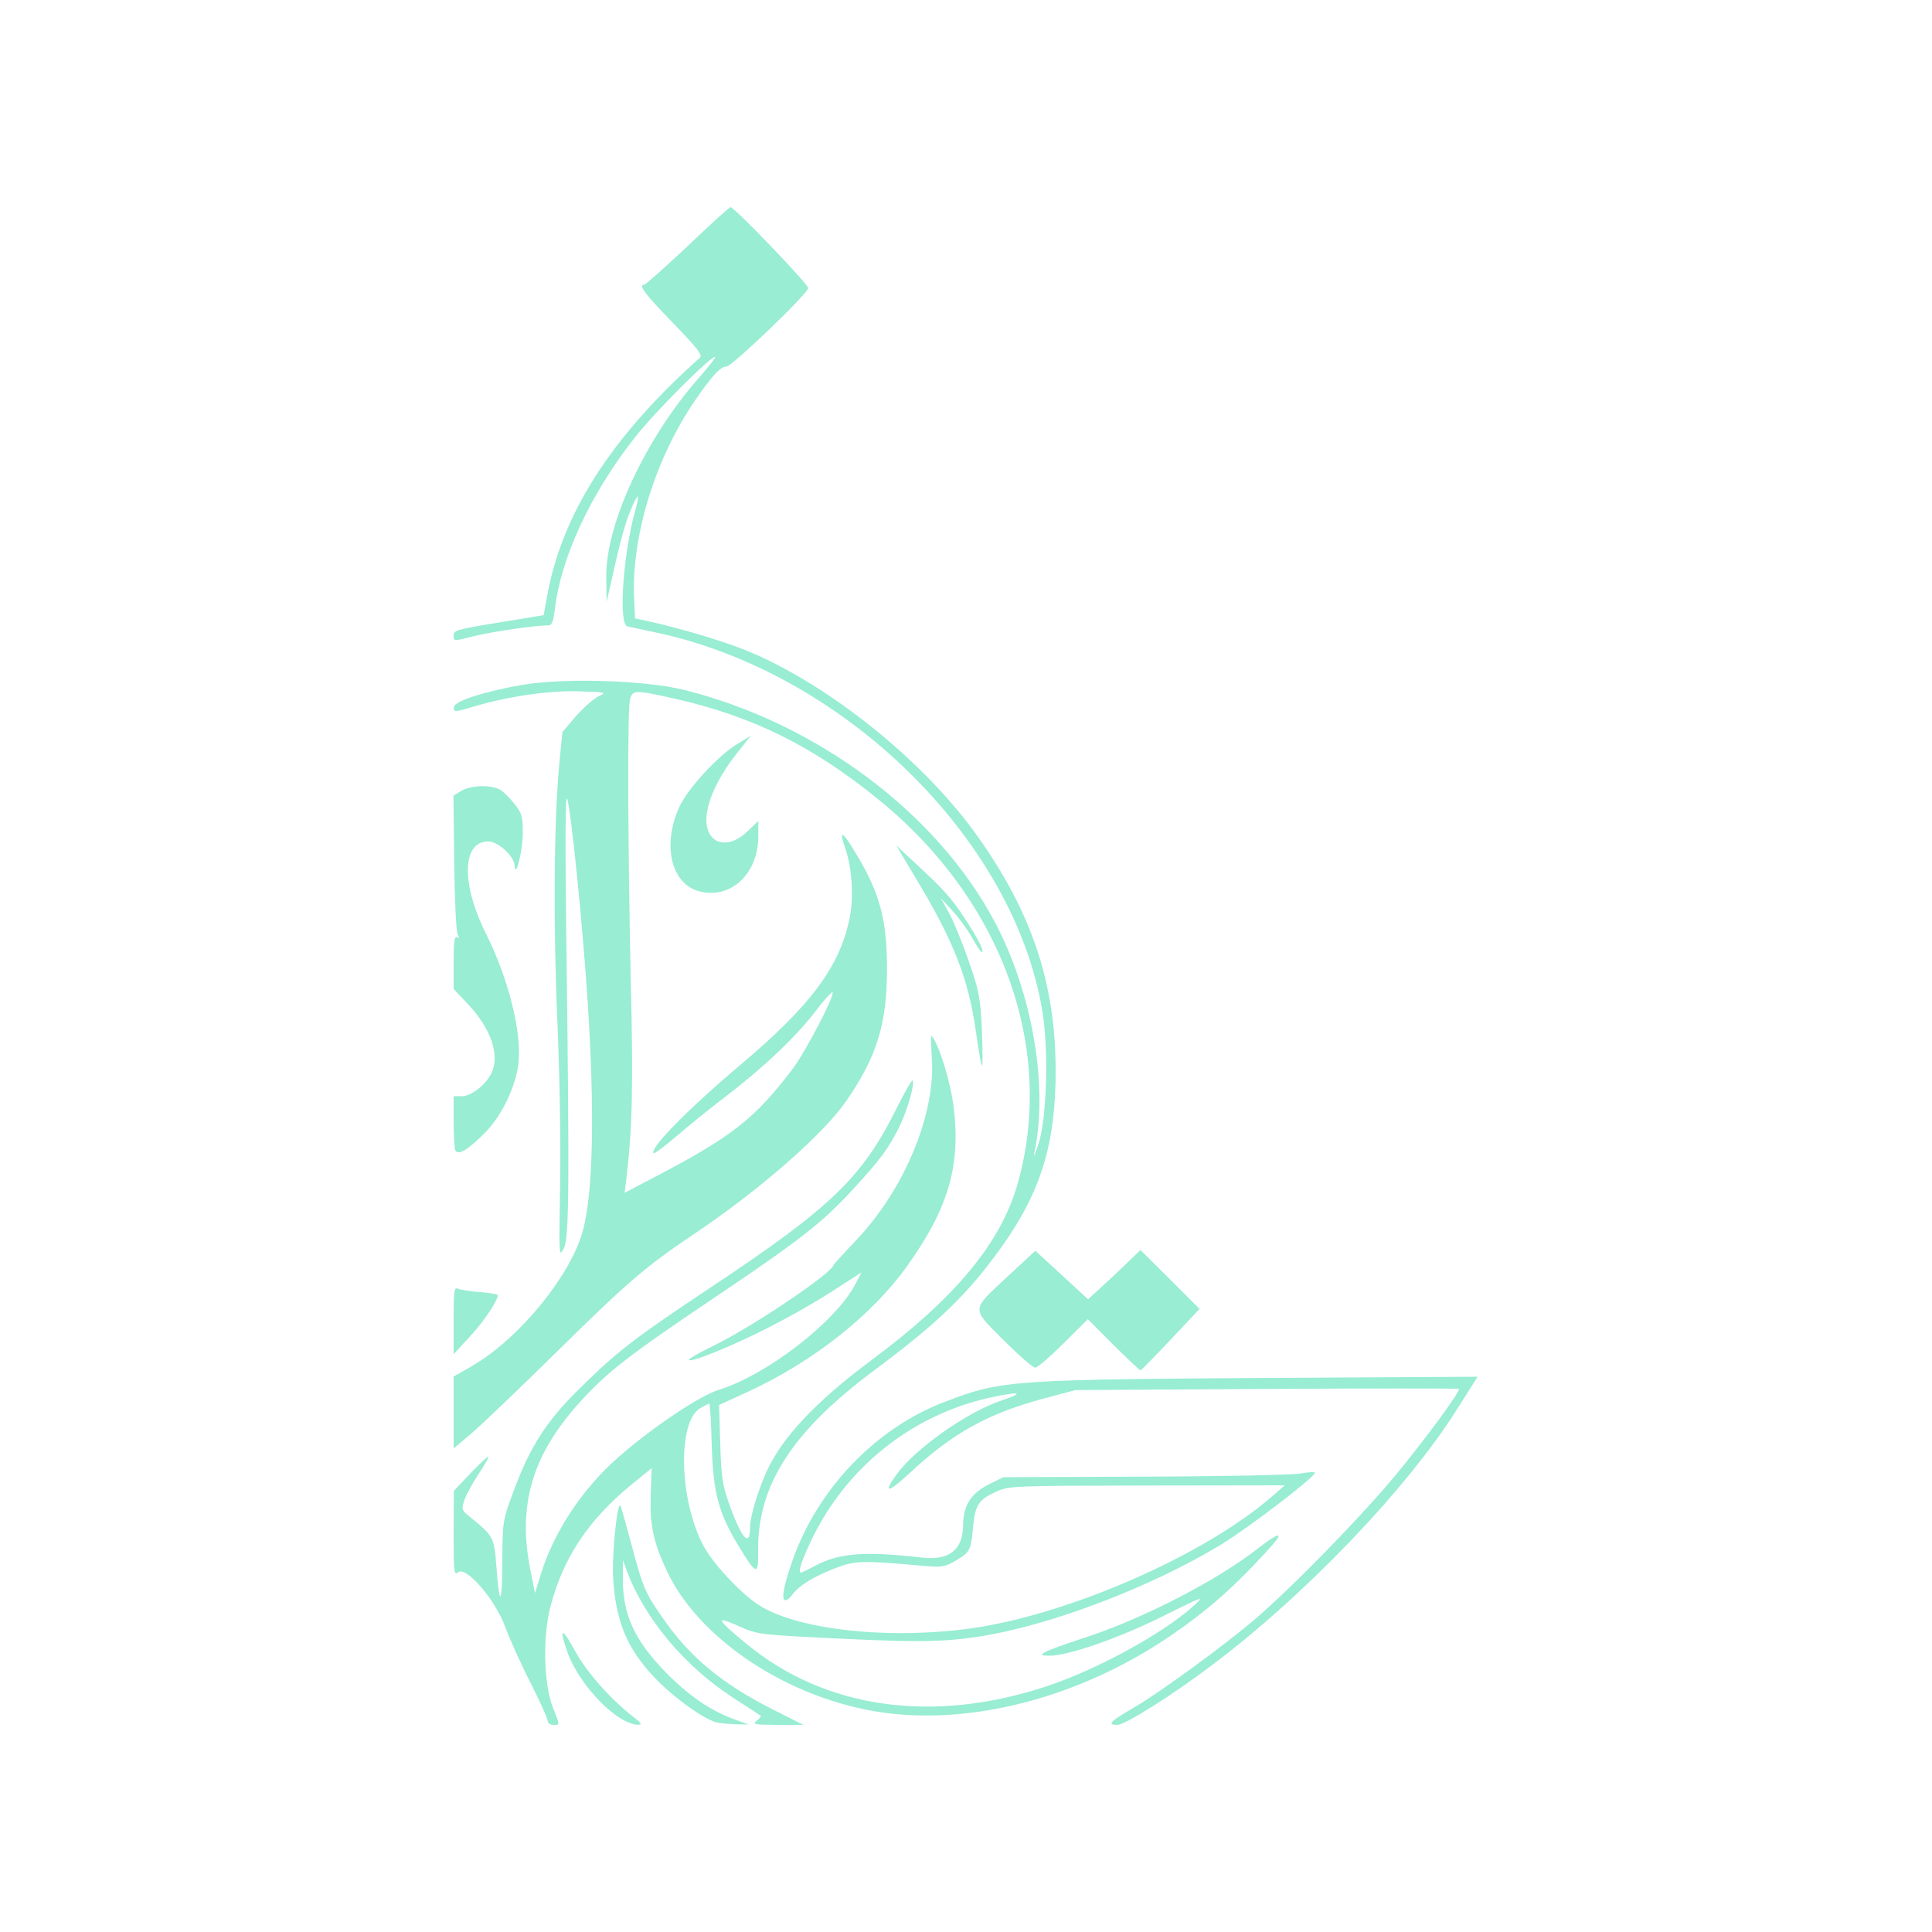
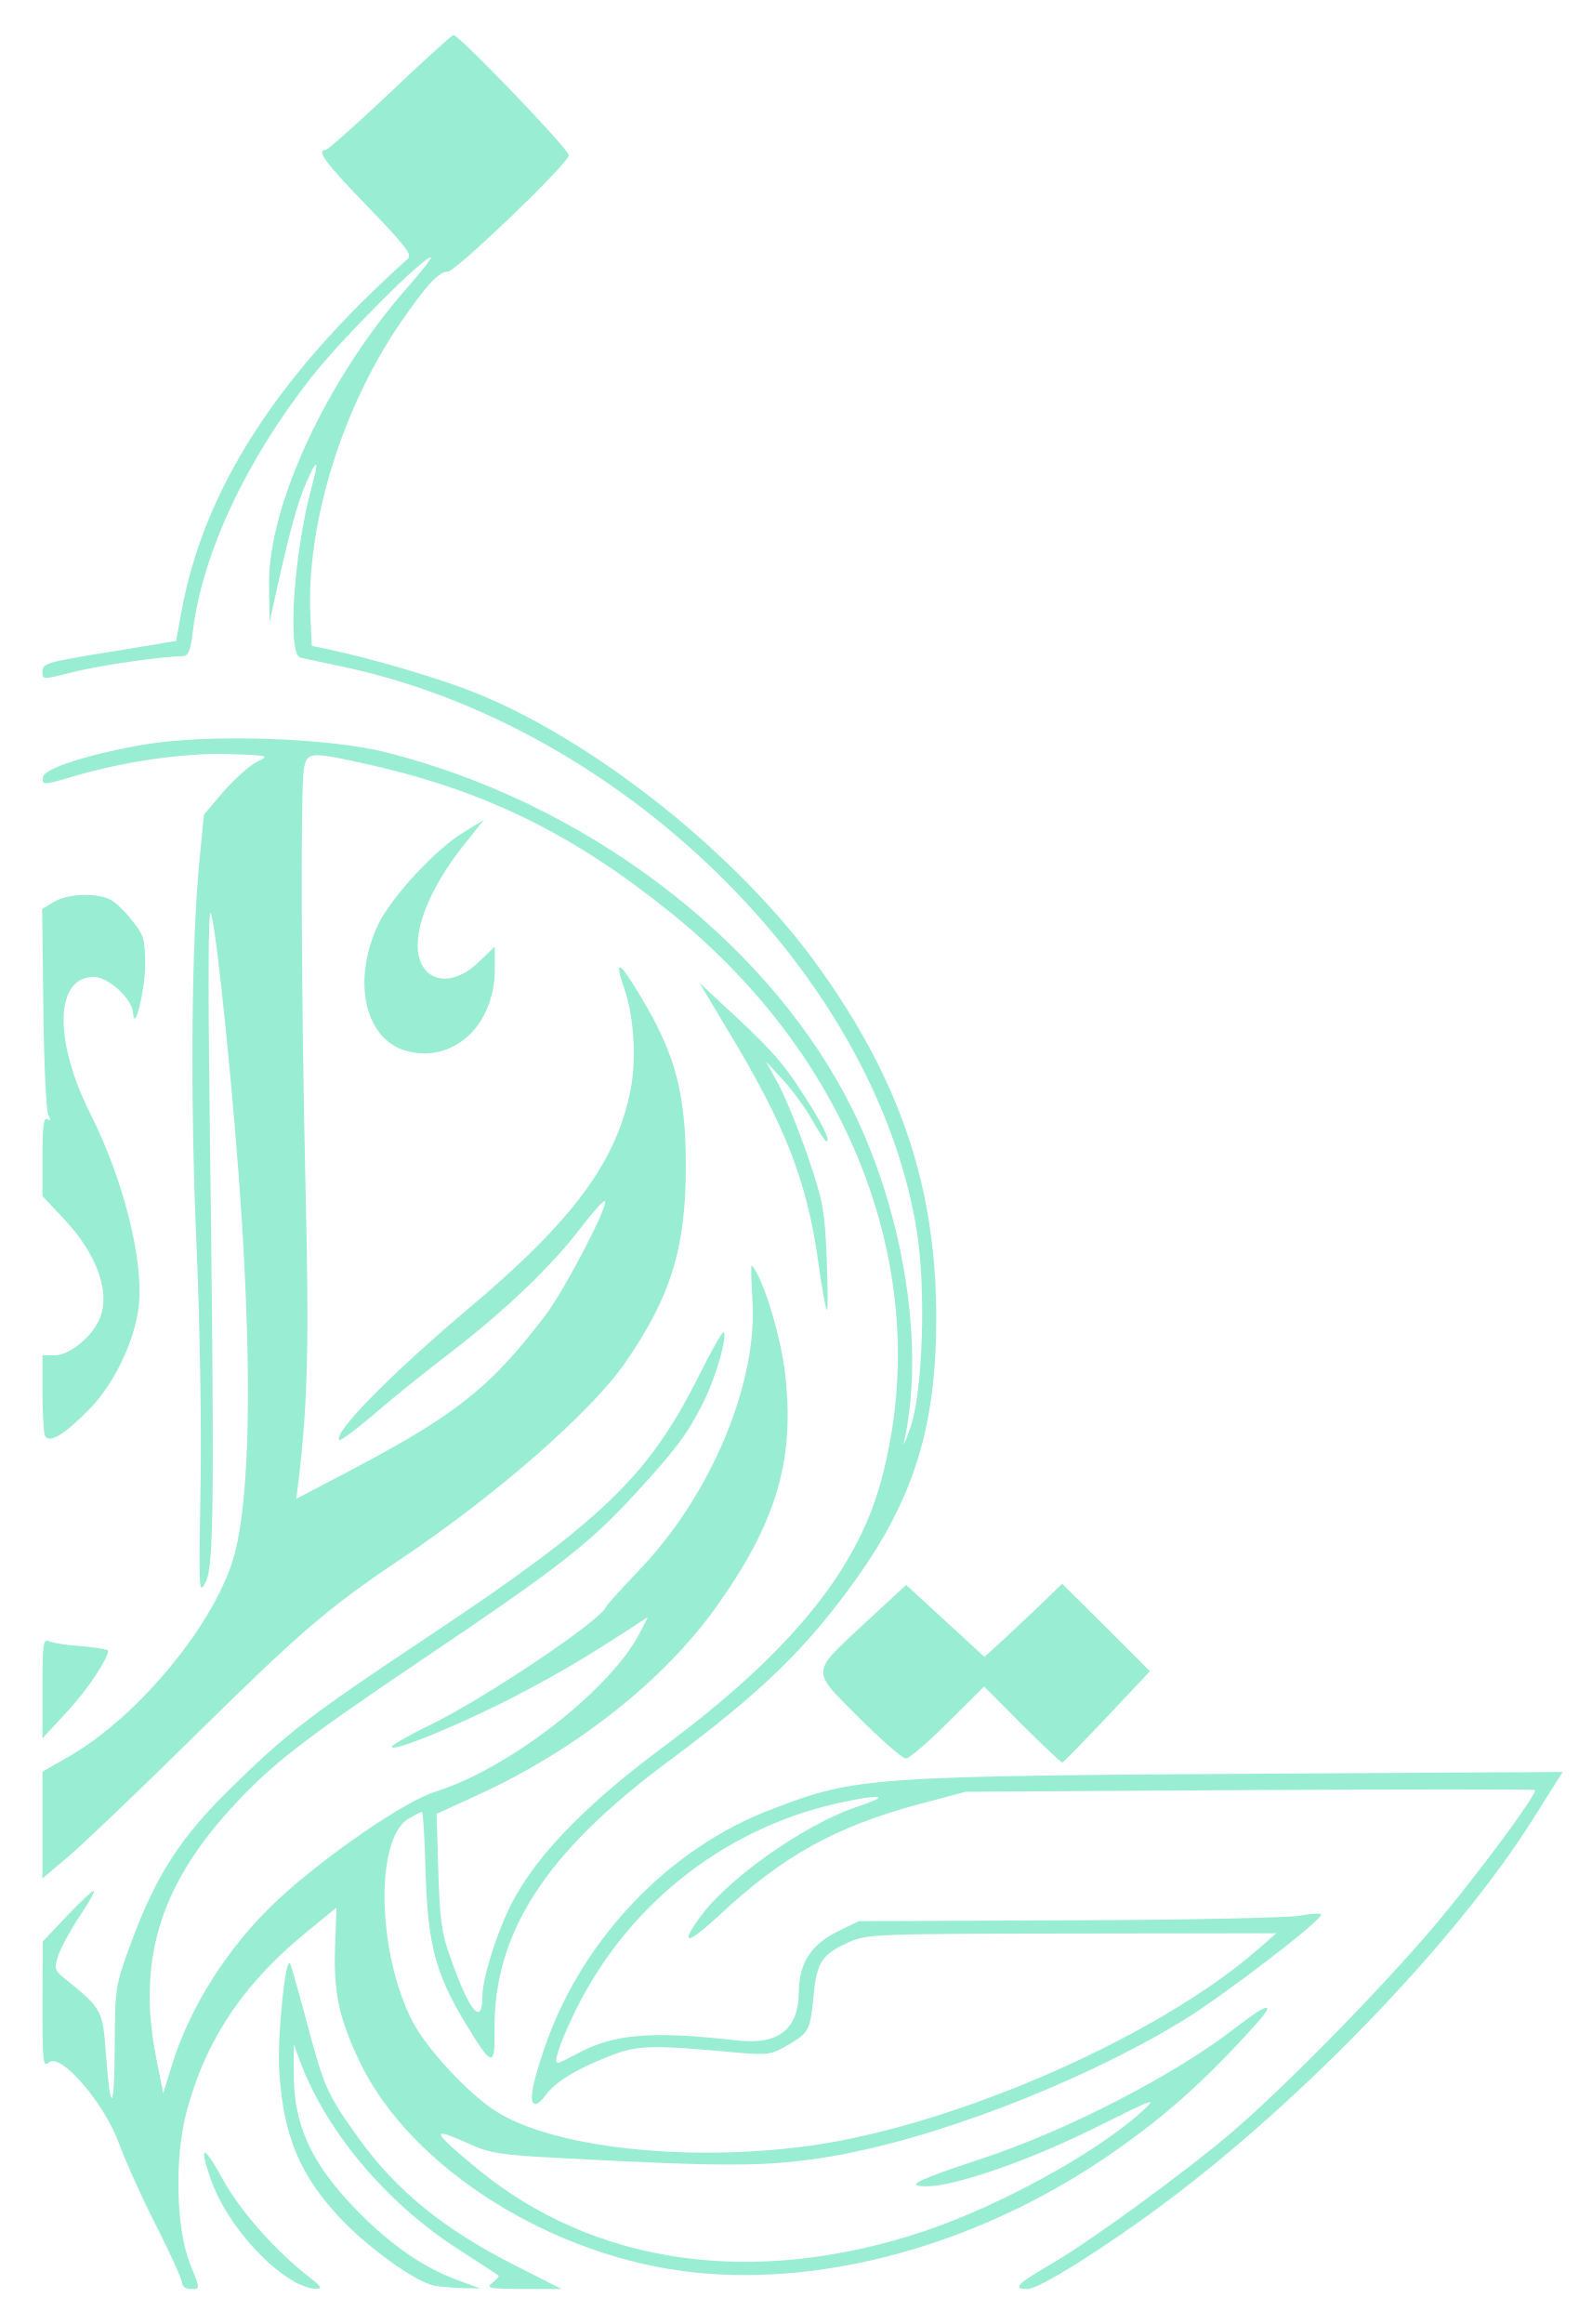
- <svg xmlns="http://www.w3.org/2000/svg" viewBox="0 0 1000 1000" fill="none">
+ <svg xmlns="http://www.w3.org/2000/svg" viewBox="220 95 555 810" fill="none">
  <path fill="#7ee8c7" fill-opacity="0.8" d="M283.5 890.7 C283.5 889.6 279.5 880.7 274.6 871 C269.6 861.3 263.8 848.3 261.5 842.1 C256.4 828 241.2 810.4 237.1 813.8 C235 815.6 234.8 813.9 234.8 793.7 L234.9 771.7 L243.5 762.6 C248.3 757.6 252.4 753.7 252.8 754 C253.1 754.3 250.8 758.4 247.6 763.1 C244.5 767.8 241.2 773.9 240.3 776.6 C238.8 781.2 239 781.7 242.8 784.8 C255.5 795 255.8 795.7 256.9 810.5 C258.5 832.3 259.9 831.4 260 808.5 C260.1 787.5 260.1 787.3 265.9 771.6 C274.4 748.7 282.8 735.6 299.9 718.8 C319.8 699.2 327.8 693 368.1 666.2 C430 625.1 446.2 609.5 463.8 574.2 C468.1 565.6 471.9 558.9 472.3 559.3 C473.7 560.7 469.5 575.2 465.3 583.6 C459.7 594.8 455.7 600.1 441.2 615.9 C425.4 633.1 414 641.9 368.1 672.8 C324.9 701.9 314.2 710.2 299.9 726 C275.5 753 267.8 779 274.5 812.5 L276.9 824.6 L280 814.6 C286.3 794.2 299.8 773.1 316.7 757.3 C333.4 741.8 361.2 722.7 372 719.4 C397.3 711.5 432.9 683.9 443 664.2 L445.9 658.6 L442.5 660.8 C424.4 672.6 416.2 677.5 399.6 686.2 C380.5 696.1 356.6 705.9 356.6 703.8 C356.6 703.2 362.6 699.8 369.8 696.3 C389.1 686.9 429.7 659.7 431.4 654.9 C431.7 654.2 436.8 648.6 442.7 642.4 C467.9 616.2 484.4 576.7 482.3 547.6 C481.9 540.9 481.7 535.7 482.1 536.1 C485.8 539.8 492.1 560.1 493.7 573.7 C497.2 603.8 490.7 625.7 469.6 655.2 C451.4 680.7 421.1 704.6 387.7 720.1 L372.2 727.2 L372.8 747.3 C373.3 764.1 374 769 377.1 777.5 C383.7 796.3 388.2 801.5 388.2 790.6 C388.2 785.2 392.2 771.8 396.8 761.6 C404.9 743.9 422.3 725.4 451.2 703.9 C494.7 671.6 518.1 643.2 526.8 612.5 C546.5 542.1 518.6 465.5 454.2 413.4 C420.2 385.9 389.4 370.7 349.1 361.6 C328.3 356.9 327.1 357 326 362.6 C324.7 369.1 325 441.5 326.5 508.4 C327.8 562.1 327.3 583.3 324.3 609.2 L323.3 617.4 L341.8 607.7 C379 588.1 390.9 578.7 410.1 553.5 C416.8 544.7 432.3 515 430.9 513.6 C430.5 513.2 426.6 517.5 422.2 523.3 C412 536.6 395.7 552.1 376.7 566.7 C368.4 573 356.6 582.5 350.4 587.9 C344.2 593.2 338.7 597.3 338.3 596.9 C336 594.5 356.4 573.8 383.2 551.2 C419.9 520.3 435 499.9 439.9 474.5 C441.9 463.9 441 449.2 437.6 439.4 C433.9 428.7 436 429.9 443.7 442.9 C455.5 462.6 459.1 476.4 459.1 501.4 C459.1 529.9 453.9 546.9 438 569.9 C425.9 587.4 392.5 616.5 358.8 639 C334.7 655.2 324.7 663.7 289.3 698.6 C269.2 718.4 248.7 738 243.8 742.1 L234.8 749.7 L234.8 731.1 L234.8 712.5 L244.4 707 C268.9 692.8 296 659.5 301.9 636.2 C307 616.6 307.8 575.4 304.3 520.3 C301.8 480.5 295.4 417.4 293.5 413.3 C292.6 411.5 292.5 437.5 293.1 483.5 C294.8 616.4 294.6 640.5 291.8 646.2 C289.3 651.1 289.3 650.2 289.9 614 C290.3 592.1 289.7 556.8 288.5 528.7 C286.3 478.4 286.7 424.8 289.5 395.3 L291.1 378.9 L298 370.8 C301.9 366.4 307.1 361.8 309.6 360.5 C314.2 358.3 314 358.3 299.2 357.8 C284 357.4 263 360.4 244.9 365.8 C235.2 368.7 234.5 368.7 235 365.8 C235.6 362.7 251.5 357.7 270.9 354.4 C292.7 350.8 334.4 352.1 354.5 357.2 C423 374.4 485.2 421 515 477.4 C534.6 514.5 542.8 563.3 535.2 597.5 C534.8 599.5 535.8 597.2 537.4 592.5 C541.8 579.9 542.9 543.3 539.5 523.2 C524.6 433.8 436.1 347.5 338.7 327.2 C332.4 325.9 326.1 324.5 324.7 324.2 C320.1 322.9 322.4 287.9 328.6 265 C331.4 254.8 330.6 254.3 326.6 263.6 C323.6 270.6 320.8 280.8 316.1 302.2 L314 311.5 L313.8 298.6 C313.5 271.2 334.1 227 361.7 195.6 C366.7 189.9 370.5 185.1 370.2 184.8 C368.8 183.4 339.2 212.9 328.7 226.3 C305.7 255.5 290.3 288.5 287.2 315.4 C286.4 321.8 285.6 323.7 283.8 323.7 C276.7 323.7 254.3 327 245.2 329.3 C235 331.9 234.8 331.9 234.8 329.3 C234.8 326.1 235.4 325.9 261.4 321.7 L281.4 318.4 L283.2 308.5 C290.9 265.9 316.3 226.2 362.2 185.2 C363.8 183.8 361.2 180.5 348.2 167 C333.6 152 330.1 147.3 333.5 147.3 C334.2 147.3 344.3 138.3 356 127.3 C367.6 116.2 377.6 107.2 378.1 107.2 C380.1 107.2 418.3 147 418.3 149.1 C418.3 151.9 378.9 189.6 376.1 189.7 C372.9 189.7 368.7 194.3 359.6 207.5 C339.2 237.3 326.8 277.5 328.2 309.3 L328.7 320.1 L334.4 321.3 C350.5 324.7 374 331.7 386.3 336.7 C428.1 353.7 477.6 393.3 505.3 431.9 C534 471.9 546.4 508.9 546.4 554.5 C546.4 591.9 538.7 617 518.5 645.3 C501.3 669.4 485.7 684.6 453 708.9 C410 740.8 392 768.8 392.4 802.8 C392.6 815.9 391.5 815.5 381.8 799.4 C371.9 782.8 369.2 772.7 368.4 748.4 C368.1 736.3 367.5 726.5 367.1 726.5 C366.7 726.5 364.6 727.6 362.4 728.9 C350.6 735.9 351.5 776 363.9 799.7 C368.8 809.1 382.9 824.3 392.5 830.6 C412.3 843.6 459.9 848.8 502.9 842.8 C553.9 835.5 624 804.7 658.8 774.2 L665 768.8 L593.6 768.9 C525 769 522 769.1 515.8 772 C506.7 776.1 504.8 778.8 503.7 789.9 C502.5 802.7 502.1 803.4 494.8 807.7 C489 811.1 487.6 811.3 478.1 810.5 C446.1 807.6 442.3 807.7 431.8 811.9 C420.6 816.3 413.3 820.9 410.2 825.3 C409 826.9 407.5 828.3 406.7 828.3 C404.2 828.3 405.4 821.5 410.1 808 C423.1 770.6 453.4 739.1 489 725.6 C519.3 714.1 521.4 714 677.2 713.1 L764.8 712.6 L754.3 729.2 C728.3 770.6 675.3 825.9 626.9 862.2 C605.9 878 582.3 892.8 578.3 892.8 C572.7 892.8 574.4 891.1 587.8 883.3 C600.6 875.8 634 851.4 649.1 838.5 C668.8 821.7 704.6 785 722.7 763.1 C738.2 744.3 755.2 721.1 755.2 718.9 C755.2 718.6 710.5 718.6 655.9 718.9 L556.6 719.5 L540.1 723.9 C511.2 731.7 492.8 741.9 470.7 762.6 C459.7 772.8 456.8 773.2 463.9 763.4 C473.6 749.8 500.5 730.9 518.6 724.8 C531.1 720.7 527.8 720 512 723.5 C471.3 732.6 436.9 760.4 419.2 798.8 C414.4 809.1 413 814 414.6 814 C415 814 418.2 812.4 421.8 810.5 C434.4 803.8 447.5 802.8 477.2 806.2 C491.4 807.8 498.4 802.2 498.5 789.4 C498.6 779.1 502.6 772.9 512.2 768.1 L519.4 764.6 L592.5 764.3 C632.7 764.2 669 763.4 673.1 762.7 C677.2 761.9 680.6 761.8 680.6 762.3 C680.6 764.5 646.5 790.6 632.3 799.3 C596 821.4 543.8 841.3 507.2 847 C486.6 850.2 472.5 850.2 416.1 847.2 C394.4 846.1 390.8 845.5 383.3 842.1 C369.8 836 370.3 837.6 386.3 850.8 C427.1 884.5 482.9 892.4 542.1 872.7 C568.1 864 601.6 845.7 617.6 831.4 C623.9 825.7 623.5 825.8 601.4 836.8 C578.6 848.1 552.9 857 543.1 857 C535.3 857 539.2 855 561.6 847.6 C591.9 837.7 629.6 818.2 651.1 801.5 C661.7 793.2 665 792.5 658.3 800 C639.5 821 624.6 834.1 603.9 848 C560 877.3 508 891.7 462.7 887.1 C413 882.1 363 850.7 345.3 813.4 C338.2 798.4 336.3 789.5 336.8 773.9 L337.3 759.9 L327 768.3 C304.8 786.4 291.6 806.1 285 831.2 C280.8 846.9 281.4 871.8 286.2 883.9 C289.9 893.1 289.9 892.8 286.4 892.8 C284.8 892.8 283.5 891.9 283.5 890.7 Z M322.7 890.3 C311.2 883.9 298 867.8 293.5 854.6 C289.2 842.1 290.9 842.2 297.8 854.8 C303.8 865.7 316.2 879.7 328 888.8 C332.1 892 332.5 892.7 330.1 892.7 C328.5 892.8 325.2 891.7 322.7 890.3 Z M371.8 891.7 C365.5 890.8 348.4 878.6 338.3 867.8 C324.6 853.1 318.9 839.6 317.4 817.5 C316.5 805.8 319.6 775.6 321.2 779.5 C321.7 780.7 324.4 790.3 327.2 800.8 C333.1 822.8 334.1 825 345.2 840.5 C358.4 858.7 374.6 871.9 399.4 884.5 L415.8 892.8 L402.3 892.8 C390.3 892.7 389.2 892.5 391.7 890.6 C393.2 889.5 394.1 888.3 393.8 888.1 C393.5 887.9 386.9 883.5 379.1 878.5 C354.2 862.3 333.4 837.4 324.4 812.9 L322.4 807.5 L322.4 816.8 C322.2 835.4 328.3 848.8 344.3 865.3 C356.3 877.6 367.8 885.5 380.3 890 L387.5 892.6 L381.7 892.5 C378.6 892.4 374.1 892.1 371.8 891.7 Z M576.3 696.1 L563.1 682.8 L550.5 695.3 C543.6 702.2 537 707.9 535.8 707.9 C534.6 707.9 527.2 701.4 519.4 693.6 C502.5 676.6 502.3 678.6 522.3 660 L535.9 647.4 L549.5 659.9 L563.2 672.5 L567.8 668.3 C570.3 666.1 576.4 660.3 581.4 655.6 L590.3 647 L605.6 662.2 L620.9 677.5 L605.9 693.4 C597.7 702.1 590.7 709.3 590.3 709.3 C589.9 709.3 583.6 703.3 576.3 696.1 Z M234.8 683.4 C234.8 667.4 235 666.1 237.3 667.1 C238.7 667.7 243.8 668.5 248.8 668.8 C253.7 669.2 257.7 669.9 257.7 670.4 C257.4 673.6 250.1 684.5 243 692 L234.8 700.9 L234.8 683.4 Z M235.6 595.2 C235.2 594 234.8 587.2 234.8 580.2 L234.8 567.4 L239 567.4 C243.8 567.4 251.1 561.8 254.2 555.8 C259 546.5 254.3 532.5 242 519.5 L234.8 511.9 L234.8 498 C234.8 487.7 235.2 484.3 236.5 485.1 C237.7 485.8 237.8 485.4 236.8 483.4 C236.1 481.9 235.3 465.2 235.1 446.2 L234.7 411.8 L238.9 409.3 C243.7 406.4 254.1 406.1 258.7 408.7 C260.4 409.6 263.8 412.9 266.2 416 C270.2 421 270.6 422.5 270.6 431.7 C270.5 440.5 266.8 455.3 266.4 448.1 C266.2 443.2 257.8 435.5 252.7 435.5 C239.1 435.5 238.6 457.6 251.6 483.4 C263.3 506.7 270.3 535.1 268.3 550.9 C266.7 562.8 259.8 577.2 251.5 585.8 C242.3 595.2 236.9 598.5 235.6 595.2 Z M505.2 534.4 C501.3 506.6 493.7 487.2 474.1 454.7 L463.9 437.6 L470.1 443.4 C488 459.8 492.2 464.4 499.2 475.1 C506.3 485.9 509.8 492.8 508.1 492.8 C507.7 492.8 505.4 489.4 503 485.1 C500.6 480.9 496 474.6 492.8 471.2 L487 464.9 L491.4 472.9 C493.8 477.4 498.4 488.7 501.6 498 C506.9 513.4 507.5 516.8 508.2 533.3 C508.6 543.4 508.7 551.6 508.3 551.6 C507.9 551.6 506.5 543.9 505.2 534.4 Z M361.4 461.2 C347.1 457 342.7 436.8 351.8 417.3 C356.2 408 371.6 391.2 381.3 385.3 L388.6 380.8 L381.4 389.9 C370.1 404.2 364.2 418.6 365.9 427.7 C367.8 437.7 378 439 386.9 430.3 L392.5 424.9 L392.5 432.8 C392.5 452.5 377.9 465.9 361.4 461.2 Z" />
</svg>
